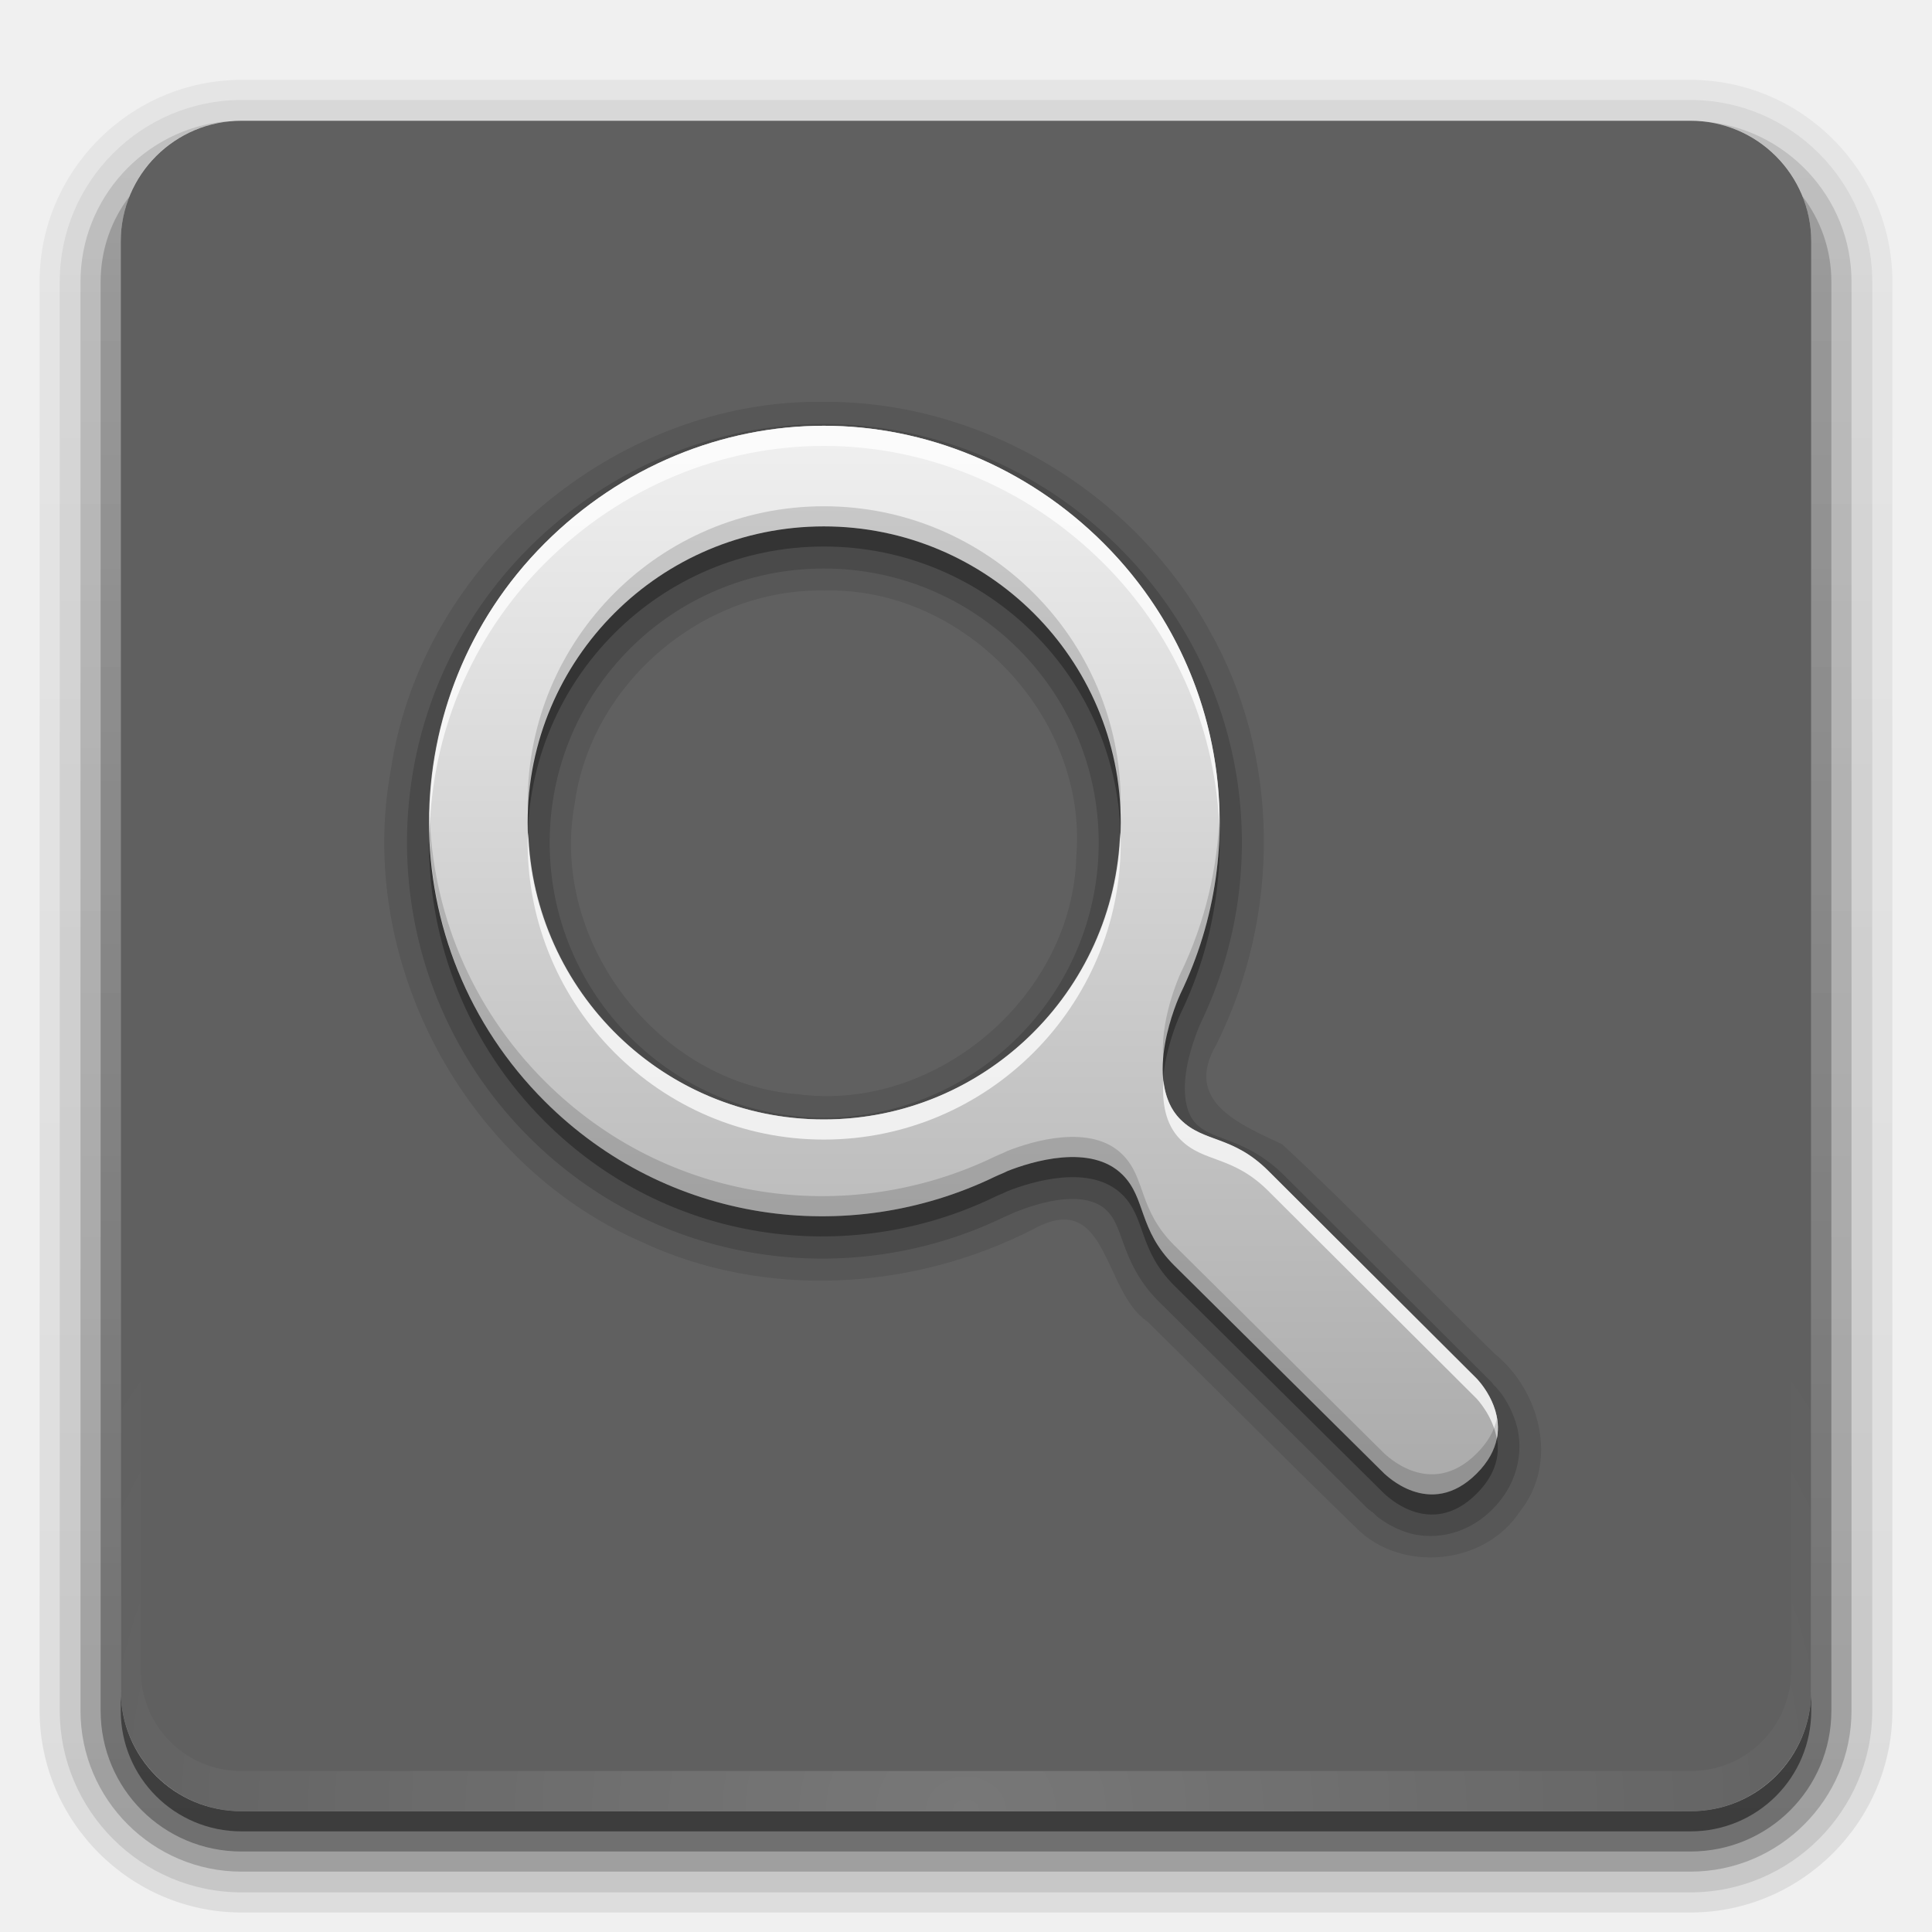
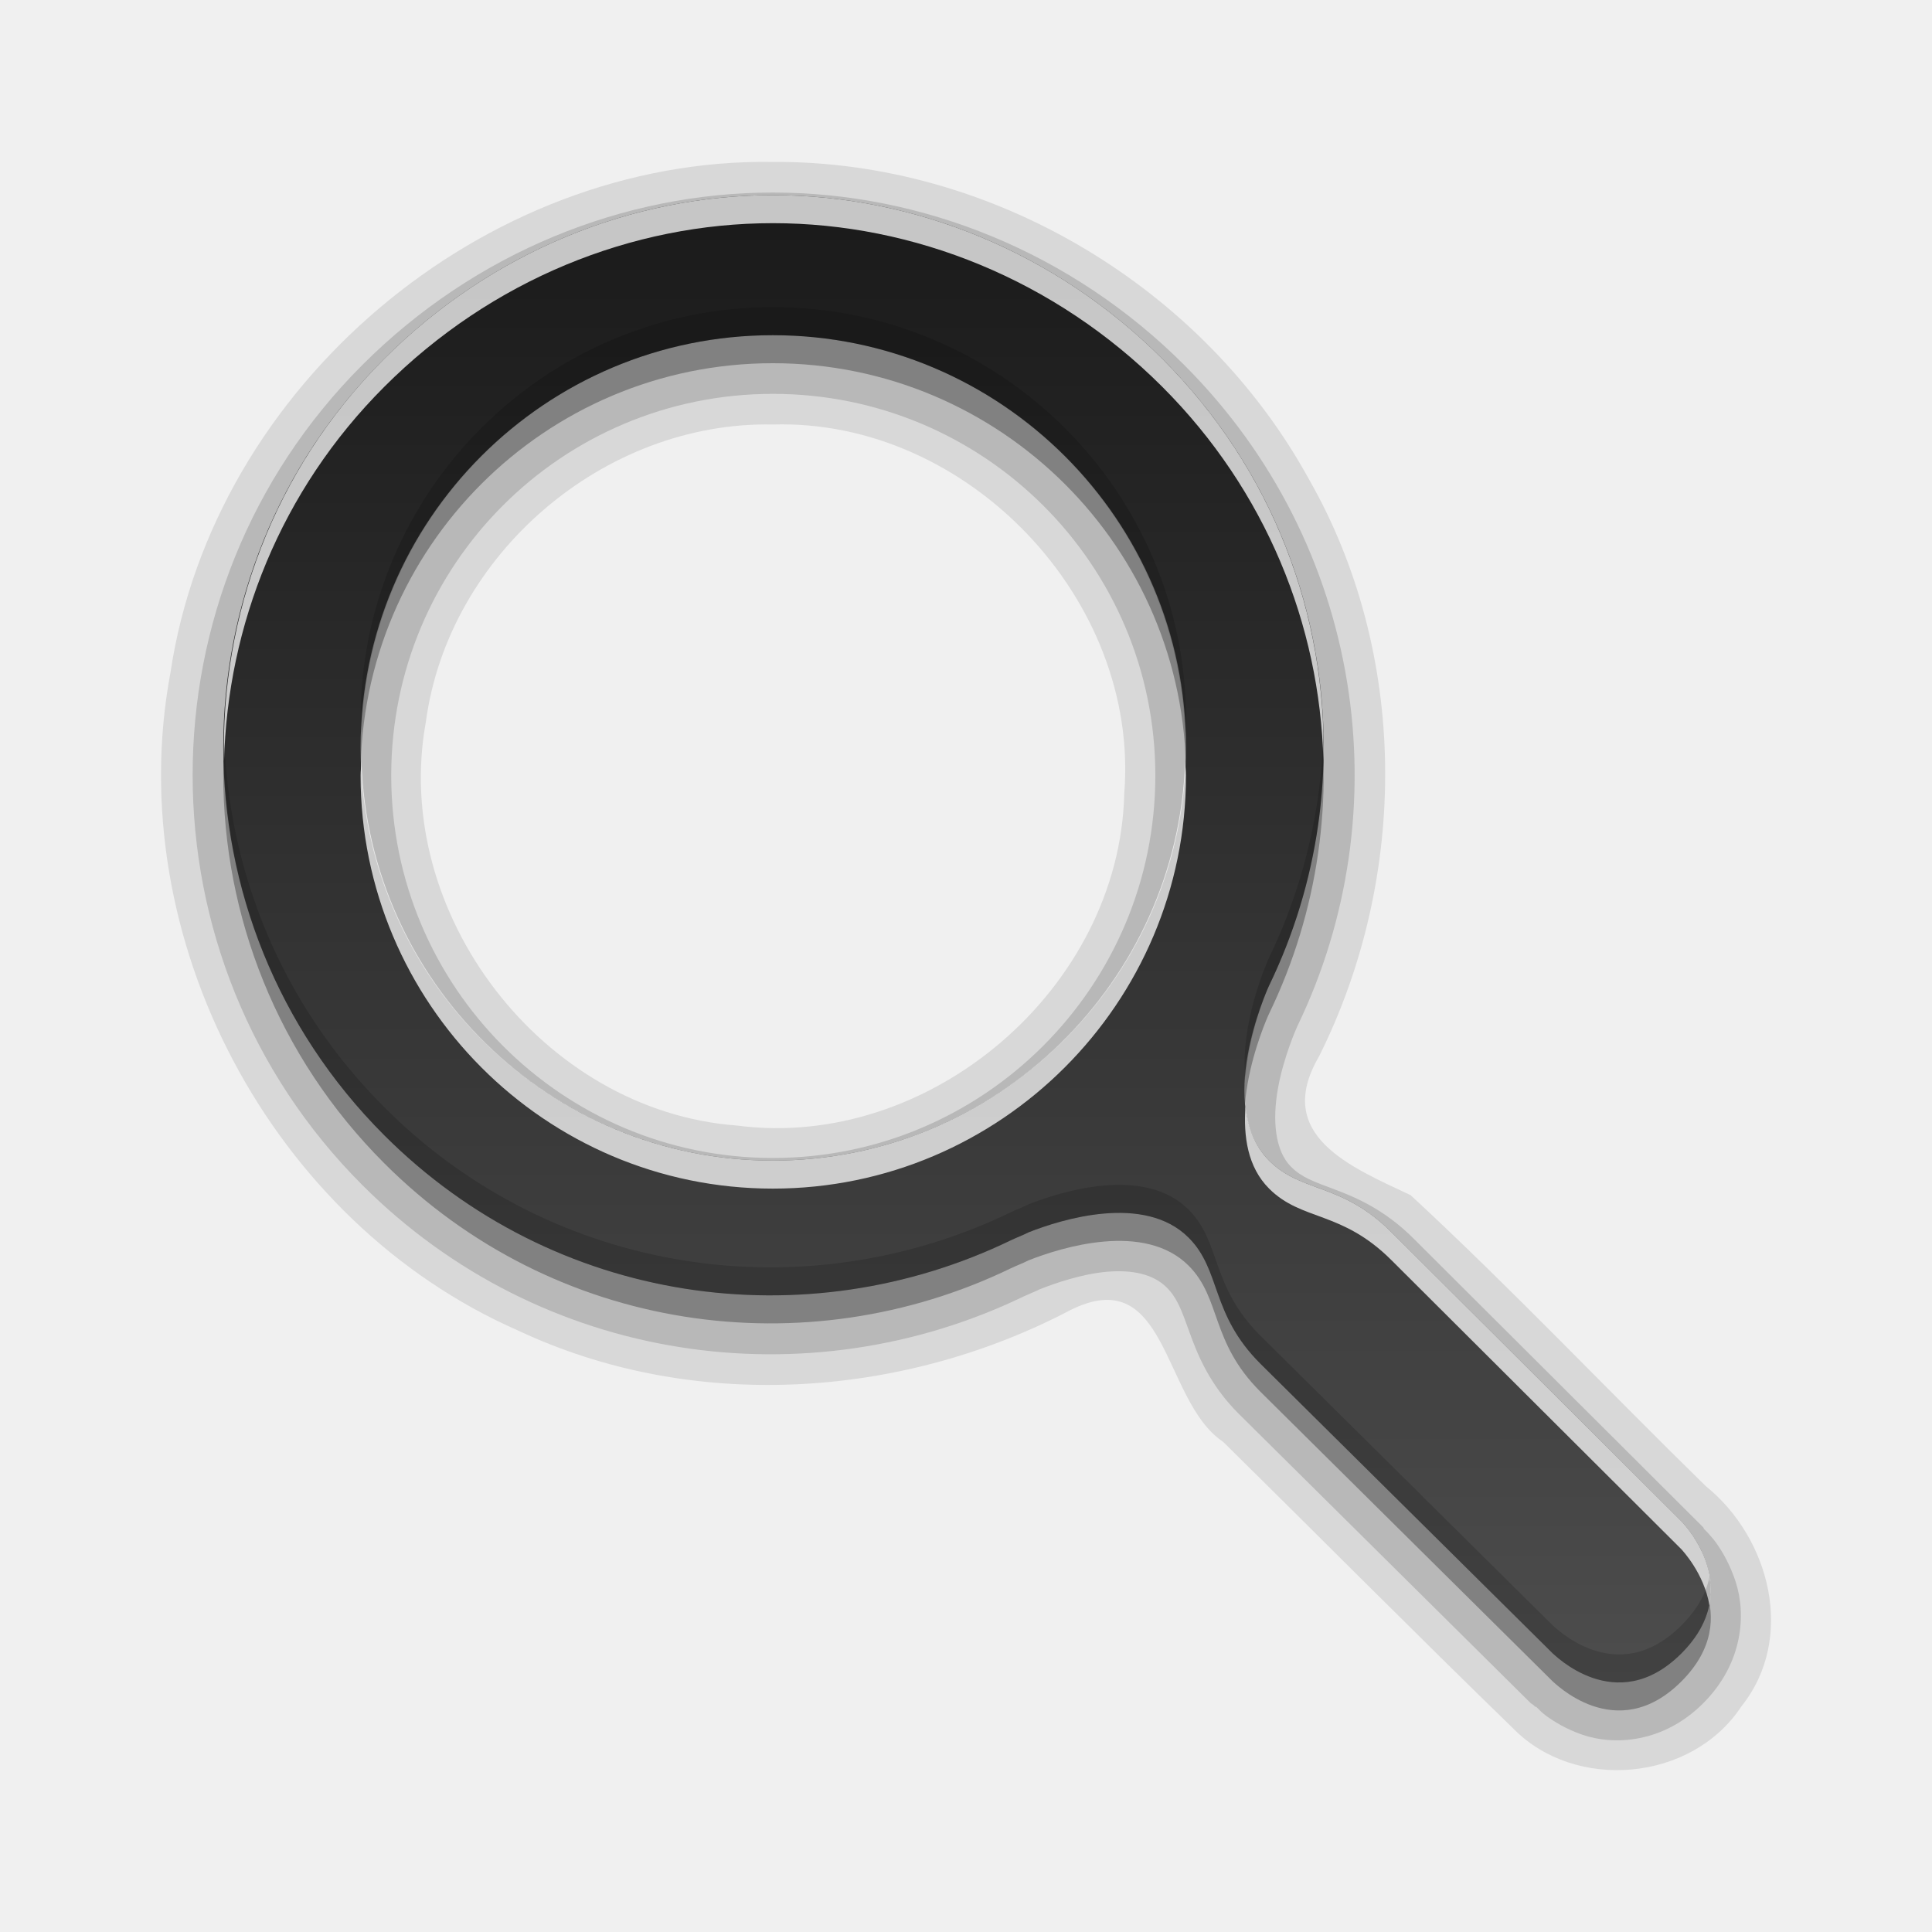
- <svg xmlns="http://www.w3.org/2000/svg" xmlns:xlink="http://www.w3.org/1999/xlink" height="96" width="96">
-   <defs>
+ <svg xmlns="http://www.w3.org/2000/svg" xmlns:xlink="http://www.w3.org/1999/xlink" height="96" width="96" id="svg2" version="1.1">
+   <defs id="defs4">
    <linearGradient x2="0" y1="92.54" y2="7.02" gradientUnits="userSpaceOnUse" id="ButtonShadow-0" gradientTransform="matrix(1.0059 0 0 0.99417 100 0)">
-       <stop stop-color="#000000" stop-opacity="1" />
-       <stop stop-color="#000000" stop-opacity="0.588" offset="1" />
+       <stop stop-color="#000000" stop-opacity="1" id="stop7" />
+       <stop stop-color="#000000" stop-opacity="0.588" offset="1" id="stop9" />
    </linearGradient>
    <linearGradient x2="0" xlink:href="#ButtonShadow-0" y1="6.132" y2="90.24" gradientUnits="userSpaceOnUse" id="linearGradient3780" gradientTransform="matrix(1.02381 0 0 -1.0119 -1.143 98.07)" />
    <linearGradient x2="0" xlink:href="#ButtonShadow-0" y1="6.132" y2="90.24" gradientUnits="userSpaceOnUse" id="linearGradient3721" gradientTransform="matrix(1 0 0 -1 0 97)" />
    <radialGradient cy="90.17" r="42" gradientUnits="userSpaceOnUse" id="radialGradient3619-3" cx="48" gradientTransform="matrix(1.15731 0 0 0.99591 -7.551 0.197)">
-       <stop stop-color="#ffffff" stop-opacity="1" />
-       <stop stop-color="#ffffff" stop-opacity="0" offset="1" />
+       <stop stop-color="#ffffff" stop-opacity="1" id="stop14" />
+       <stop stop-color="#ffffff" stop-opacity="0" offset="1" id="stop16" />
    </radialGradient>
-     <linearGradient x2="0" y1="3.01" y2="19.286" gradientUnits="userSpaceOnUse" id="linearGradient3878" gradientTransform="matrix(3.27283 0 0 3.27064 11.509 11.352)">
-       <stop stop-color="#f0f0f0" stop-opacity="1" />
-       <stop stop-color="#aaaaaa" stop-opacity="1" offset="1" />
+     <linearGradient x2="0" y1="3.01" y2="19.286" gradientUnits="userSpaceOnUse" id="linearGradient3878" gradientTransform="matrix(3.27283,0,0,3.27064,11.509,11.352)">
+       <stop stop-color="#1a1a1a" stop-opacity="1" id="stop19" />
+       <stop stop-color="#4d4d4d" stop-opacity="1" offset="1" id="stop21" />
    </linearGradient>
    <rect x="6" rx="6" y="6" fill="#000000" fill-opacity="1" stroke="none" fill-rule="nonzero" height="84" id="SVGCleanerId_0" opacity="0.6" width="84" />
  </defs>
-   <path d="M 12,3.969 C 6.489,3.969 1.969,8.489 1.969,14 l 0,71 c 0,5.511 4.52,10.031 10.031,10.031 l 72,0 c 5.511,0 10.031,-4.52 10.031,-10.031 l 0,-71 C 94.031,8.489 89.511,3.969 84,3.969 l -72,0 z M 12,6 84,6 c 3.324,0 6,2.676 6,6 l 0,72 c 0,3.324 -2.676,6 -6,6 L 12,90 C 8.676,90 6,87.324 6,84 L 6,12 C 6,8.676 8.676,6 12,6 z" display="inline" fill="url(#linearGradient3780)" fill-opacity="1" fill-rule="nonzero" stroke="none" opacity="0.08" />
-   <path d="M 12,4.969 C 7.028,4.969 2.969,9.028 2.969,14 l 0,71 c 0,4.972 4.06,9.031 9.031,9.031 l 72,0 c 4.972,0 9.031,-4.06 9.031,-9.031 l 0,-71 C 93.031,9.028 88.972,4.969 84,4.969 l -72,0 z M 12,6 84,6 c 3.324,0 6,2.676 6,6 l 0,72 c 0,3.324 -2.676,6 -6,6 L 12,90 C 8.676,90 6,87.324 6,84 L 6,12 C 6,8.676 8.676,6 12,6 z" display="inline" fill="url(#linearGradient3780)" fill-opacity="1" fill-rule="nonzero" stroke="none" opacity="0.1" />
-   <path d="M 11.188,6.031 C 7.16,6.442 4,9.866 4,14 l 0,71 c 0,4.409 3.591,8 8,8 l 72,0 c 4.409,0 8,-3.591 8,-8 L 92,14 C 92,9.803 88.741,6.354 84.625,6.031 87.658,6.337 90,8.884 90,12 l 0,72 c 0,3.324 -2.676,6 -6,6 L 12,90 C 8.676,90 6,87.324 6,84 L 6,12 c 0,-3.116 2.342,-5.663 5.375,-5.969 -0.062,0.005 -0.126,-0.006 -0.188,0 z" display="inline" fill="url(#linearGradient3780)" fill-opacity="1" fill-rule="nonzero" stroke="none" opacity="0.2" />
-   <path d="M 6.438,9.75 C 5.538,10.927 5,12.397 5,14 l 0,71 c 0,3.878 3.122,7 7,7 l 72,0 c 3.878,0 7,-3.122 7,-7 L 91,14 C 91,12.397 90.462,10.927 89.562,9.75 89.842,10.444 90,11.204 90,12 l 0,72 c 0,3.324 -2.676,6 -6,6 L 12,90 C 8.676,90 6,87.324 6,84 L 6,12 C 6,11.204 6.158,10.444 6.438,9.75 z" display="inline" fill="url(#linearGradient3780)" fill-opacity="1" fill-rule="nonzero" stroke="none" opacity="0.3" />
-   <path d="m 6,84 0,1 c 0,3.324 2.676,6 6,6 l 72,0 c 3.324,0 6,-2.676 6,-6 l 0,-1 c 0,3.324 -2.676,6 -6,6 L 12,90 C 8.676,90 6,87.324 6,84 z" display="inline" fill="url(#linearGradient3721)" fill-opacity="1" fill-rule="nonzero" stroke="none" opacity="0.45" />
-   <g display="inline">
-     <use xlink:href="#SVGCleanerId_0" />
-     <path d="M 12,90 C 8.676,90 6,87.324 6,84 L 6,82 6,14 6,12 c 0,-0.335 0.041,-0.651 0.094,-0.969 0.049,-0.296 0.097,-0.597 0.188,-0.875 C 6.291,10.126 6.302,10.093 6.312,10.062 6.411,9.775 6.547,9.515 6.688,9.25 6.832,8.976 7.003,8.714 7.188,8.469 7.372,8.223 7.561,7.995 7.781,7.781 8.221,7.353 8.724,6.967 9.281,6.688 9.56,6.548 9.855,6.441 10.156,6.344 9.9,6.444 9.67,6.58 9.438,6.719 c -0.007,0.004 -0.024,-0.004 -0.031,0 -0.032,0.019 -0.062,0.043 -0.094,0.062 -0.12,0.077 -0.231,0.164 -0.344,0.25 -0.106,0.081 -0.213,0.161 -0.312,0.25 C 8.478,7.443 8.309,7.627 8.156,7.812 8.049,7.943 7.938,8.078 7.844,8.219 7.819,8.257 7.805,8.305 7.781,8.344 7.716,8.447 7.651,8.548 7.594,8.656 7.493,8.851 7.388,9.072 7.312,9.281 7.305,9.303 7.289,9.322 7.281,9.344 7.249,9.436 7.245,9.531 7.219,9.625 7.188,9.732 7.148,9.828 7.125,9.938 7.052,10.279 7,10.636 7,11 l 0,2 0,68 0,2 c 0,2.782 2.218,5 5,5 l 2,0 68,0 2,0 c 2.782,0 5,-2.218 5,-5 l 0,-2 0,-68 0,-2 C 89,10.636 88.948,10.279 88.875,9.938 88.831,9.731 88.787,9.54 88.719,9.344 88.711,9.322 88.695,9.303 88.688,9.281 88.625,9.108 88.549,8.914 88.469,8.75 88.427,8.667 88.39,8.58 88.344,8.5 88.289,8.403 88.217,8.312 88.156,8.219 88.062,8.078 87.951,7.943 87.844,7.812 87.701,7.638 87.541,7.466 87.375,7.312 87.364,7.302 87.355,7.291 87.344,7.281 87.205,7.156 87.059,7.047 86.906,6.938 86.804,6.864 86.702,6.784 86.594,6.719 c -0.007,-0.004 -0.024,0.004 -0.031,0 -0.232,-0.139 -0.463,-0.275 -0.719,-0.375 0.302,0.097 0.596,0.204 0.875,0.344 0.557,0.279 1.06,0.666 1.5,1.094 0.22,0.214 0.409,0.442 0.594,0.688 0.184,0.246 0.355,0.508 0.5,0.781 0.14,0.265 0.276,0.525 0.375,0.812 0.01,0.031 0.021,0.063 0.031,0.094 0.09,0.278 0.139,0.579 0.188,0.875 C 89.959,11.349 90,11.665 90,12 l 0,2 0,68 0,2 c 0,3.324 -2.676,6 -6,6 l -72,0 z" fill="url(#radialGradient3619-3)" fill-opacity="1" fill-rule="nonzero" stroke="none" opacity="0.15" />
-   </g>
-   <g display="inline">
-     <path d="m 40.938,19.969 c -10.333,-0.155 -19.981,8.013 -21.508,18.239 -1.769,9.46 3.602,19.622 12.414,23.485 6.156,2.895 13.527,2.446 19.525,-0.63 3.7,-2.023 3.427,3.121 5.645,4.603 3.447,3.396 6.954,6.932 10.363,10.24 2.208,2.25 6.368,1.9 8.14,-0.793 1.955,-2.446 1.016,-6.018 -1.268,-7.864 C 70.721,63.801 67.327,60.208 63.71,56.86 61.59,55.858 58.785,54.735 60.438,51.906 63.644,45.497 63.652,37.533 60.062,31.268 56.3,24.438 48.756,19.918 40.938,19.969 z m 0,9.375 C 47.878,29.139 54.043,35.591 53.484,42.521 53.321,49.468 46.546,55.278 39.654,54.373 32.725,53.858 27.303,46.788 28.55,39.962 29.352,33.984 34.906,29.224 40.938,29.344 z" fill="#000000" fill-opacity="1" stroke="none" opacity="0.1" />
-     <path d="m 40.938,21.062 c -5.317,0 -10.623,2.123 -14.656,6.156 -8.079,8.079 -8.079,21.202 0,29.281 6.396,6.396 15.907,7.703 23.625,3.969 0.095,-0.046 0.327,-0.136 0.562,-0.25 0.533,-0.21 1.495,-0.548 2.406,-0.625 0.911,-0.077 1.653,0.091 2.125,0.562 0.371,0.371 0.527,0.799 0.812,1.594 0.285,0.795 0.716,1.872 1.75,2.906 L 68,75 c 0.03,0.022 0.061,0.043 0.094,0.062 0.008,0.007 0.004,0.011 0.031,0.031 0.013,0.012 0.015,0.017 0.031,0.031 0.009,0.005 0.021,-0.006 0.031,0 0.083,0.072 0.196,0.204 0.344,0.312 0.31,0.228 0.744,0.492 1.312,0.688 1.137,0.391 2.89,0.298 4.312,-1.125 1.429,-1.429 1.537,-3.184 1.156,-4.344 -0.19,-0.58 -0.457,-1.05 -0.688,-1.375 -0.115,-0.162 -0.233,-0.282 -0.312,-0.375 -0.034,-0.039 -0.071,-0.069 -0.094,-0.094 -0.01,-0.011 -0.021,-0.021 -0.031,-0.031 -0.01,-0.021 -0.02,-0.042 -0.031,-0.062 L 63.812,58.406 C 62.787,57.381 61.764,56.942 61,56.656 60.236,56.37 59.823,56.229 59.438,55.844 58.867,55.273 58.77,54.195 58.969,53.062 59.168,51.93 59.648,50.861 59.656,50.844 63.393,43.121 62.019,33.612 55.625,27.219 51.589,23.183 46.254,21.062 40.938,21.062 z m 0,7.188 c 7.536,0 13.656,6.092 13.656,13.625 0,7.533 -6.124,13.656 -13.656,13.656 -7.533,0 -13.625,-6.121 -13.625,-13.656 0,-7.536 6.089,-13.625 13.625,-13.625 z" fill="#000000" fill-opacity="1" stroke="none" opacity="0.15" />
-     <path d="m 40.938,22.156 c -5.025,0 -10.044,2.013 -13.875,5.844 -7.662,7.662 -7.662,20.057 0,27.719 6.066,6.066 15.062,7.288 22.375,3.75 0.192,-0.093 0.435,-0.181 0.625,-0.281 1.187,-0.469 4.142,-1.389 5.719,0.188 1.17,1.17 0.773,2.711 2.562,4.5 l 10.438,10.344 c 0.012,-0.012 2.255,2.339 4.594,0 2.348,-2.348 0.034,-4.676 0,-4.719 L 63.031,59.188 c -1.789,-1.789 -3.205,-1.393 -4.375,-2.562 -1.928,-1.928 -0.115,-6.004 0,-6.25 C 62.195,43.062 60.91,34.066 54.844,28 51.013,24.169 45.962,22.156 40.938,22.156 z m 0,5 c 8.127,0 14.75,6.592 14.75,14.719 0,8.127 -6.623,14.75 -14.75,14.75 -8.127,0 -14.719,-6.623 -14.719,-14.75 0,-8.127 6.592,-14.719 14.719,-14.719 z" fill="#000000" fill-opacity="1" stroke="none" opacity="0.3" />
-     <text x="104" font-size="4" font-stretch="normal" font-style="normal" letter-spacing="0" font-variant="normal" y="48" font-weight="normal" text-anchor="start" line-height="125%" fill="#000000" fill-opacity="1" stroke="none" word-spacing="0" writing-mode="lr-tb" font-family="Liberation Sans">
-       <tspan x="104" y="48">Shadow opacity : 30, 15, 10, (8)</tspan>
-     </text>
-     <text x="124" font-size="4" font-stretch="normal" font-style="normal" letter-spacing="0" font-variant="normal" y="32" font-weight="normal" text-anchor="start" line-height="125%" fill="#000000" fill-opacity="1" stroke="none" word-spacing="0" writing-mode="lr-tb" font-family="Liberation Sans">
-       <tspan x="124" y="32">Bevel opacity : 30 / 10</tspan>
-     </text>
-     <text x="124" font-size="4" font-stretch="normal" font-style="normal" letter-spacing="0" font-variant="normal" y="8" font-weight="normal" text-anchor="start" line-height="125%" fill="#000000" fill-opacity="1" stroke="none" word-spacing="0" writing-mode="lr-tb" font-family="Liberation Sans">
-       <tspan x="124" y="8">Bevel opacity : 75 / 15</tspan>
-     </text>
-     <path d="m 40.938,21.156 c -5.025,0 -10.044,2.013 -13.875,5.844 -7.662,7.662 -7.662,20.057 0,27.719 6.066,6.066 15.062,7.288 22.375,3.75 0.192,-0.093 0.435,-0.181 0.625,-0.281 1.187,-0.469 4.142,-1.389 5.719,0.188 1.17,1.17 0.773,2.711 2.562,4.5 l 10.438,10.344 c 0.012,-0.012 2.255,2.339 4.594,0 2.348,-2.348 0.034,-4.676 0,-4.719 L 63.031,58.188 c -1.789,-1.789 -3.205,-1.393 -4.375,-2.562 -1.928,-1.928 -0.115,-6.004 0,-6.25 C 62.195,42.062 60.91,33.066 54.844,27 51.013,23.169 45.962,21.156 40.938,21.156 z m 0,5 c 8.127,0 14.75,6.592 14.75,14.719 0,8.127 -6.623,14.75 -14.75,14.75 -8.127,0 -14.719,-6.623 -14.719,-14.75 0,-8.127 6.592,-14.719 14.719,-14.719 z" fill="url(#linearGradient3878)" fill-opacity="1" stroke="none" />
-     <path d="m 40.938,21.156 c -5.025,0 -10.044,2.013 -13.875,5.844 -3.959,3.959 -5.851,9.195 -5.719,14.375 0.122,-4.848 2.013,-9.67 5.719,-13.375 3.831,-3.831 8.85,-5.844 13.875,-5.844 5.025,0 10.075,2.013 13.906,5.844 3.704,3.704 5.621,8.504 5.75,13.344 C 60.721,36.169 58.804,30.961 54.844,27 51.013,23.169 45.962,21.156 40.938,21.156 z M 26.25,41.375 c -0.006,0.168 -0.031,0.331 -0.031,0.5 0,8.127 6.592,14.75 14.719,14.75 8.127,0 14.75,-6.623 14.75,-14.75 0,-0.169 -0.026,-0.332 -0.031,-0.5 -0.268,7.894 -6.761,14.25 -14.719,14.25 -7.958,0 -14.42,-6.356 -14.688,-14.25 z m 31.562,12.312 c -0.076,1.072 0.075,2.169 0.844,2.938 1.17,1.17 2.586,0.773 4.375,2.562 L 73.375,69.5 c 0.02,0.025 0.813,0.858 1,2 0.338,-1.647 -0.974,-2.968 -1,-3 L 63.031,58.188 c -1.789,-1.789 -3.205,-1.393 -4.375,-2.562 -0.527,-0.527 -0.765,-1.212 -0.844,-1.938 z" fill="#ffffff" fill-opacity="1" stroke="none" opacity="0.75" />
-     <path d="m 40.938,25.156 c -8.127,0 -14.719,6.592 -14.719,14.719 0,0.169 0.026,0.332 0.031,0.5 0.267,-7.893 6.73,-14.219 14.688,-14.219 7.958,0 14.45,6.326 14.719,14.219 0.006,-0.168 0.031,-0.331 0.031,-0.5 0,-8.127 -6.623,-14.719 -14.75,-14.719 z m 19.656,15.188 c -0.068,2.751 -0.709,5.493 -1.938,8.031 -0.084,0.179 -1.054,2.383 -0.844,4.312 0.114,-1.618 0.774,-3.165 0.844,-3.312 1.378,-2.847 2.02,-5.946 1.938,-9.031 z m -39.25,0.031 c -0.13,5.177 1.762,10.387 5.719,14.344 6.066,6.066 15.062,7.288 22.375,3.75 0.192,-0.093 0.435,-0.181 0.625,-0.281 1.187,-0.469 4.142,-1.389 5.719,0.188 1.17,1.17 0.773,2.711 2.562,4.5 l 10.438,10.344 c 0.012,-0.012 2.255,2.339 4.594,0 0.969,-0.969 1.131,-1.916 1,-2.719 -0.113,0.549 -0.413,1.132 -1,1.719 -2.339,2.339 -4.581,-0.012 -4.594,0 L 58.344,61.875 c -1.789,-1.789 -1.393,-3.33 -2.562,-4.5 -1.577,-1.577 -4.532,-0.656 -5.719,-0.188 -0.19,0.1 -0.433,0.188 -0.625,0.281 -7.313,3.538 -16.309,2.316 -22.375,-3.75 C 23.359,50.015 21.467,45.221 21.344,40.375 z" fill="#000000" fill-opacity="1" stroke="none" opacity="0.15" />
+   <g id="g3505" transform="matrix(1.391746,0,0,1.391746,-18.57299,-19.74638)">
+     <path d="m 40.938,19.969 c -10.333,-0.155 -19.981,8.013 -21.508,18.239 -1.769,9.46 3.602,19.622 12.414,23.485 6.156,2.895 13.527,2.446 19.525,-0.63 3.7,-2.023 3.427,3.121 5.645,4.603 3.447,3.396 6.954,6.932 10.363,10.24 2.208,2.25 6.368,1.9 8.14,-0.793 1.955,-2.446 1.016,-6.018 -1.268,-7.864 C 70.721,63.801 67.327,60.208 63.71,56.86 61.59,55.858 58.785,54.735 60.438,51.906 63.644,45.497 63.652,37.533 60.062,31.268 56.3,24.438 48.756,19.918 40.938,19.969 Z m 0,9.375 C 47.878,29.139 54.043,35.591 53.484,42.521 53.321,49.468 46.546,55.278 39.654,54.373 32.725,53.858 27.303,46.788 28.55,39.962 29.352,33.984 34.906,29.224 40.938,29.344 Z" id="path42" style="opacity:0.1;fill:black;fill-opacity:1;stroke:none" />
+     <path d="m 40.938,21.062 c -5.317,0 -10.623,2.123 -14.656,6.156 -8.079,8.079 -8.079,21.202 0,29.281 6.396,6.396 15.907,7.703 23.625,3.969 0.095,-0.046 0.327,-0.136 0.562,-0.25 0.533,-0.21 1.495,-0.548 2.406,-0.625 0.911,-0.077 1.653,0.091 2.125,0.562 0.371,0.371 0.527,0.799 0.812,1.594 0.285,0.795 0.716,1.872 1.75,2.906 L 68,75 c 0.03,0.022 0.061,0.043 0.094,0.062 0.008,0.007 0.004,0.011 0.031,0.031 0.013,0.012 0.015,0.017 0.031,0.031 0.009,0.005 0.021,-0.006 0.031,0 0.083,0.072 0.196,0.204 0.344,0.312 0.31,0.228 0.744,0.492 1.312,0.688 1.137,0.391 2.89,0.298 4.312,-1.125 1.429,-1.429 1.537,-3.184 1.156,-4.344 -0.19,-0.58 -0.457,-1.05 -0.688,-1.375 -0.115,-0.162 -0.233,-0.282 -0.312,-0.375 -0.034,-0.039 -0.071,-0.069 -0.094,-0.094 -0.01,-0.011 -0.021,-0.021 -0.031,-0.031 -0.01,-0.021 -0.02,-0.042 -0.031,-0.062 L 63.812,58.406 C 62.787,57.381 61.764,56.942 61,56.656 60.236,56.37 59.823,56.229 59.438,55.844 58.867,55.273 58.77,54.195 58.969,53.062 59.168,51.93 59.648,50.861 59.656,50.844 63.393,43.121 62.019,33.612 55.625,27.219 51.589,23.183 46.254,21.062 40.938,21.062 Z m 0,7.188 c 7.536,0 13.656,6.092 13.656,13.625 0,7.533 -6.124,13.656 -13.656,13.656 -7.533,0 -13.625,-6.121 -13.625,-13.656 0,-7.536 6.089,-13.625 13.625,-13.625 z" id="path44" style="opacity:0.15;fill:black;fill-opacity:1;stroke:none" />
+     <path d="m 40.938,22.156 c -5.025,0 -10.044,2.013 -13.875,5.844 -7.662,7.662 -7.662,20.057 0,27.719 6.066,6.066 15.062,7.288 22.375,3.75 0.192,-0.093 0.435,-0.181 0.625,-0.281 1.187,-0.469 4.142,-1.389 5.719,0.188 1.17,1.17 0.773,2.711 2.562,4.5 l 10.438,10.344 c 0.012,-0.012 2.255,2.339 4.594,0 2.348,-2.348 0.034,-4.676 0,-4.719 L 63.031,59.188 c -1.789,-1.789 -3.205,-1.393 -4.375,-2.562 -1.928,-1.928 -0.115,-6.004 0,-6.25 C 62.195,43.062 60.91,34.066 54.844,28 51.013,24.169 45.962,22.156 40.938,22.156 Z m 0,5 c 8.127,0 14.75,6.592 14.75,14.719 0,8.127 -6.623,14.75 -14.75,14.75 -8.127,0 -14.719,-6.623 -14.719,-14.75 0,-8.127 6.592,-14.719 14.719,-14.719 z" id="path46" style="opacity:0.3;fill:black;fill-opacity:1;stroke:none" />
+     <path d="m 40.938,21.156 c -5.025,0 -10.044,2.013 -13.875,5.844 -7.662,7.662 -7.662,20.057 0,27.719 6.066,6.066 15.062,7.288 22.375,3.75 0.192,-0.093 0.435,-0.181 0.625,-0.281 1.187,-0.469 4.142,-1.389 5.719,0.188 1.17,1.17 0.773,2.711 2.562,4.5 l 10.438,10.344 c 0.012,-0.012 2.255,2.339 4.594,0 2.348,-2.348 0.034,-4.676 0,-4.719 L 63.031,58.188 c -1.789,-1.789 -3.205,-1.393 -4.375,-2.562 -1.928,-1.928 -0.115,-6.004 0,-6.25 C 62.195,42.062 60.91,33.066 54.844,27 51.013,23.169 45.962,21.156 40.938,21.156 Z m 0,5 c 8.127,0 14.75,6.592 14.75,14.719 0,8.127 -6.623,14.75 -14.75,14.75 -8.127,0 -14.719,-6.623 -14.719,-14.75 0,-8.127 6.592,-14.719 14.719,-14.719 z" id="path60" style="fill:url(#linearGradient3878);fill-opacity:1;stroke:none" />
+     <path d="m 40.938,21.156 c -5.025,0 -10.044,2.013 -13.875,5.844 -3.959,3.959 -5.851,9.195 -5.719,14.375 0.122,-4.848 2.013,-9.67 5.719,-13.375 3.831,-3.831 8.85,-5.844 13.875,-5.844 5.025,0 10.075,2.013 13.906,5.844 3.704,3.704 5.621,8.504 5.75,13.344 C 60.721,36.169 58.804,30.961 54.844,27 51.013,23.169 45.962,21.156 40.938,21.156 Z M 26.25,41.375 c -0.006,0.168 -0.031,0.331 -0.031,0.5 0,8.127 6.592,14.75 14.719,14.75 8.127,0 14.75,-6.623 14.75,-14.75 0,-0.169 -0.026,-0.332 -0.031,-0.5 -0.268,7.894 -6.761,14.25 -14.719,14.25 -7.958,0 -14.42,-6.356 -14.688,-14.25 z m 31.562,12.312 c -0.076,1.072 0.075,2.169 0.844,2.938 1.17,1.17 2.586,0.773 4.375,2.562 L 73.375,69.5 c 0.02,0.025 0.813,0.858 1,2 0.338,-1.647 -0.974,-2.968 -1,-3 L 63.031,58.188 c -1.789,-1.789 -3.205,-1.393 -4.375,-2.562 -0.527,-0.527 -0.765,-1.212 -0.844,-1.938 z" id="path62" style="opacity:0.75;fill:white;fill-opacity:1;stroke:none" />
+     <path d="m 40.938,25.156 c -8.127,0 -14.719,6.592 -14.719,14.719 0,0.169 0.026,0.332 0.031,0.5 0.267,-7.893 6.73,-14.219 14.688,-14.219 7.958,0 14.45,6.326 14.719,14.219 0.006,-0.168 0.031,-0.331 0.031,-0.5 0,-8.127 -6.623,-14.719 -14.75,-14.719 z m 19.656,15.188 c -0.068,2.751 -0.709,5.493 -1.938,8.031 -0.084,0.179 -1.054,2.383 -0.844,4.312 0.114,-1.618 0.774,-3.165 0.844,-3.312 1.378,-2.847 2.02,-5.946 1.938,-9.031 z m -39.25,0.031 c -0.13,5.177 1.762,10.387 5.719,14.344 6.066,6.066 15.062,7.288 22.375,3.75 0.192,-0.093 0.435,-0.181 0.625,-0.281 1.187,-0.469 4.142,-1.389 5.719,0.188 1.17,1.17 0.773,2.711 2.562,4.5 l 10.438,10.344 c 0.012,-0.012 2.255,2.339 4.594,0 0.969,-0.969 1.131,-1.916 1,-2.719 -0.113,0.549 -0.413,1.132 -1,1.719 -2.339,2.339 -4.581,-0.012 -4.594,0 L 58.344,61.875 c -1.789,-1.789 -1.393,-3.33 -2.562,-4.5 -1.577,-1.577 -4.532,-0.656 -5.719,-0.188 -0.19,0.1 -0.433,0.188 -0.625,0.281 -7.313,3.538 -16.309,2.316 -22.375,-3.75 C 23.359,50.015 21.467,45.221 21.344,40.375 Z" id="path64" style="opacity:0.15;fill:black;fill-opacity:1;stroke:none" />
  </g>
</svg>
